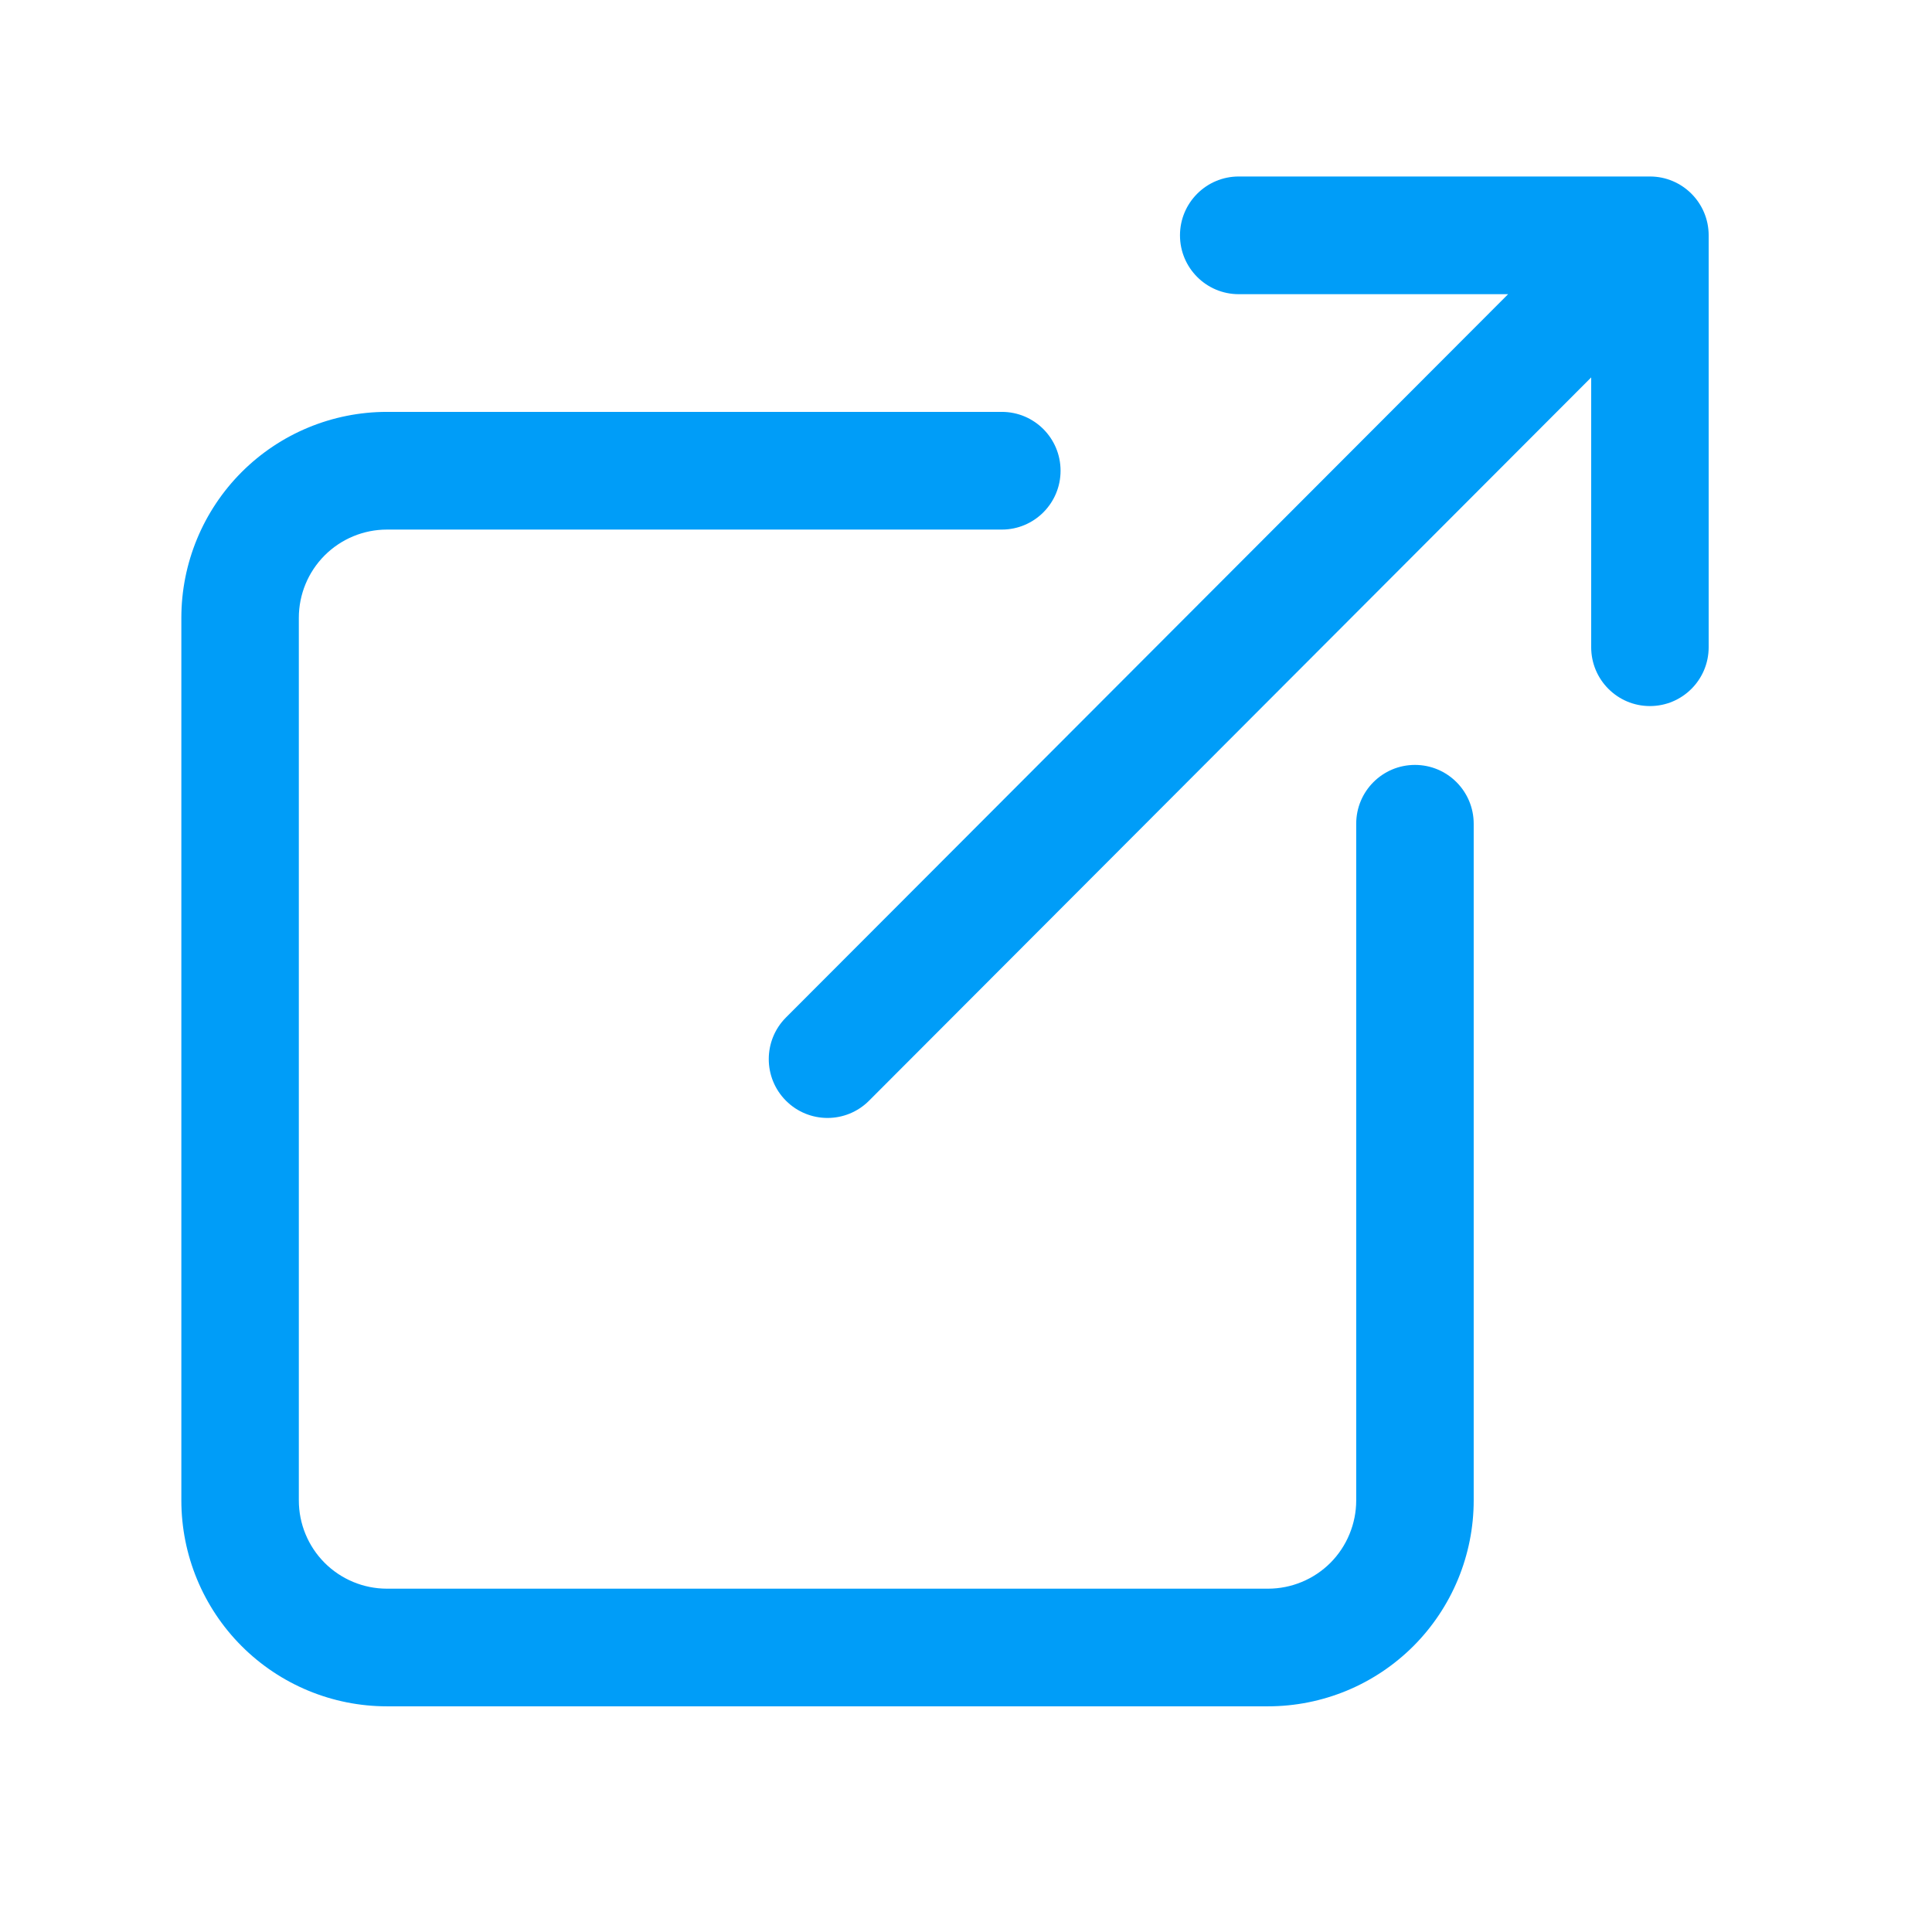
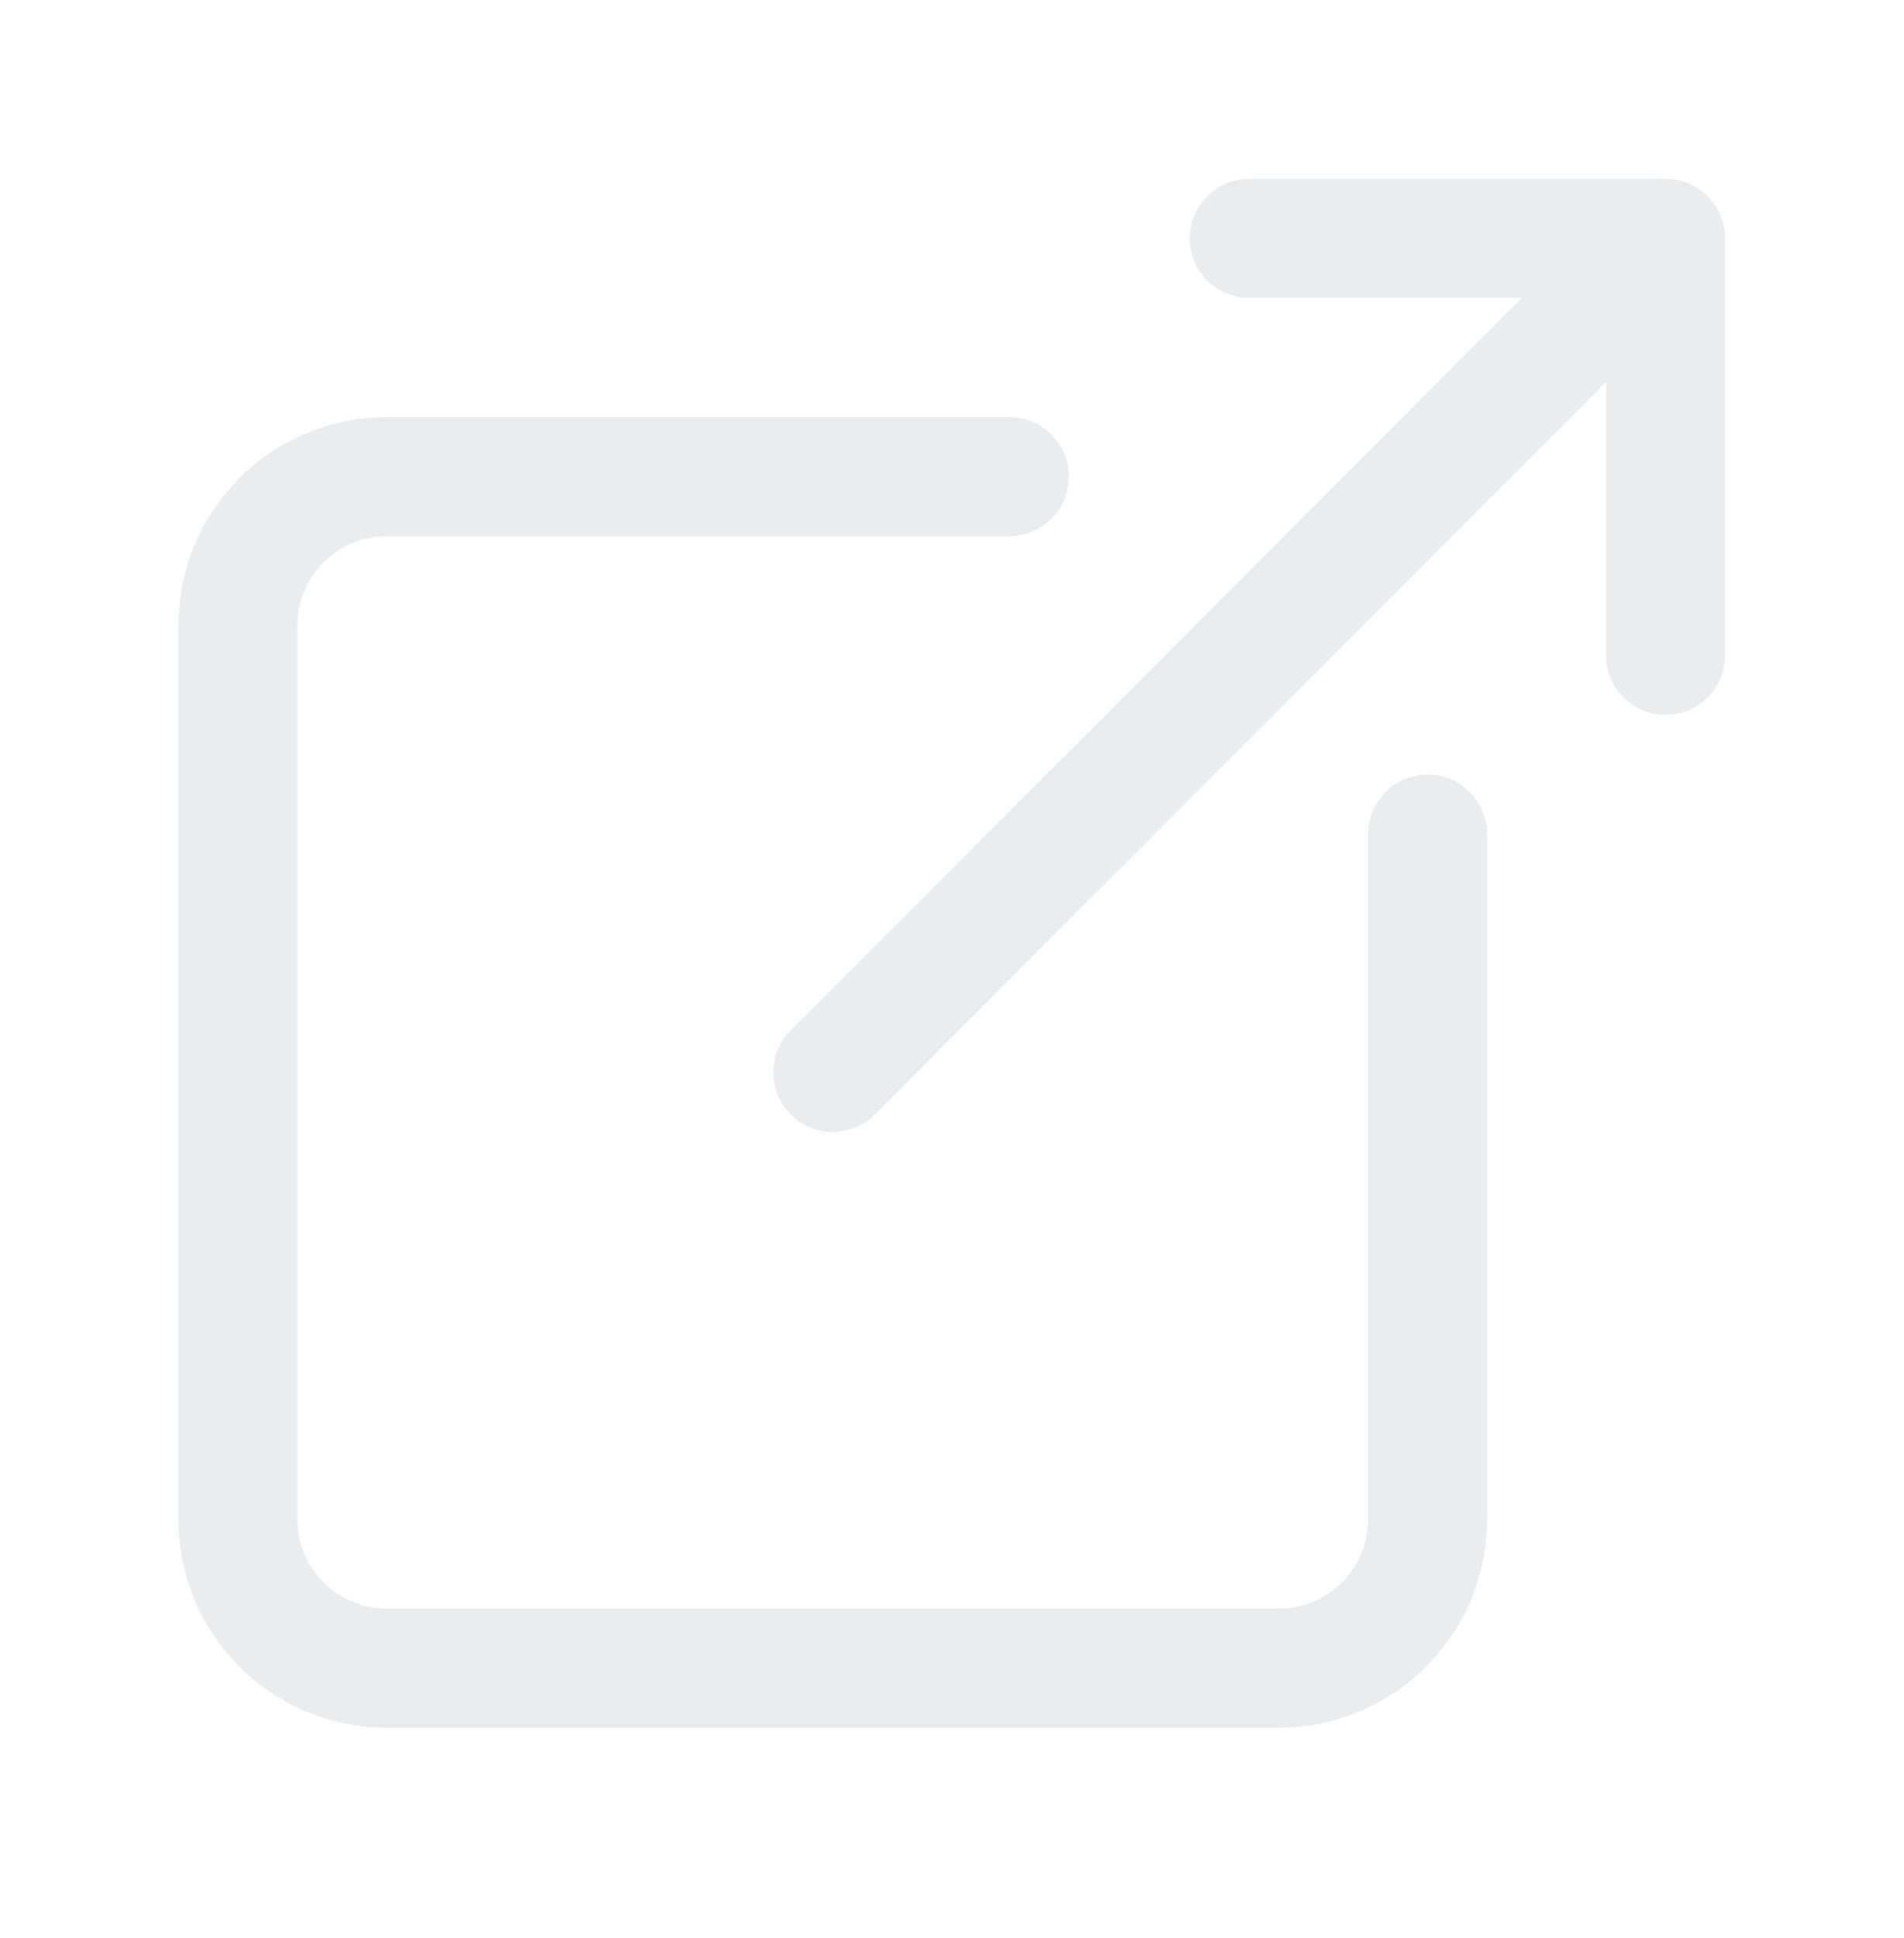
- <svg xmlns="http://www.w3.org/2000/svg" width="37" height="37" viewBox="0 0 37 37" fill="none">
-   <path fill-rule="evenodd" clip-rule="evenodd" d="M22.598 4.507C22.598 3.885 23.102 3.38 23.723 3.38H31.598C32.219 3.38 32.723 3.885 32.723 4.507V12.395C32.723 13.018 32.219 13.522 31.598 13.522C30.977 13.522 30.473 13.018 30.473 12.395V7.228L16.643 21.08C16.204 21.52 15.492 21.52 15.052 21.08C14.613 20.64 14.613 19.926 15.052 19.486L28.882 5.634H23.723C23.102 5.634 22.598 5.13 22.598 4.507ZM7.41 10.142C6.963 10.142 6.534 10.32 6.217 10.637C5.901 10.954 5.723 11.383 5.723 11.832V28.734C5.723 29.183 5.901 29.613 6.217 29.93C6.534 30.247 6.963 30.425 7.41 30.425H24.285C24.507 30.425 24.726 30.381 24.931 30.296C25.136 30.211 25.322 30.087 25.479 29.93C25.635 29.773 25.76 29.586 25.844 29.381C25.929 29.176 25.973 28.956 25.973 28.734V15.776C25.973 15.153 26.477 14.649 27.098 14.649C27.719 14.649 28.223 15.153 28.223 15.776V28.734C28.223 29.252 28.121 29.765 27.923 30.244C27.725 30.722 27.435 31.157 27.07 31.523C26.704 31.889 26.27 32.18 25.792 32.378C25.314 32.576 24.802 32.678 24.285 32.678H7.41C6.366 32.678 5.365 32.263 4.626 31.523C3.888 30.784 3.473 29.78 3.473 28.734V11.832C3.473 10.786 3.888 9.783 4.626 9.043C5.365 8.303 6.366 7.888 7.41 7.888H19.186C19.808 7.888 20.311 8.392 20.311 9.015C20.311 9.637 19.808 10.142 19.186 10.142H7.41Z" fill="#009DF8" />
+ <svg xmlns="http://www.w3.org/2000/svg" width="55" height="56" viewBox="0 0 55 56" fill="none">
+   <path fill-rule="evenodd" clip-rule="evenodd" d="M34.375 6.886C34.375 5.935 35.145 5.165 36.094 5.165H48.125C49.074 5.165 49.844 5.935 49.844 6.886V18.937C49.844 19.888 49.074 20.659 48.125 20.659C47.176 20.659 46.406 19.888 46.406 18.937V11.042L25.278 32.205C24.607 32.878 23.518 32.878 22.847 32.205C22.176 31.533 22.176 30.443 22.847 29.771L43.976 8.608H36.094C35.145 8.608 34.375 7.837 34.375 6.886ZM11.172 15.494C10.488 15.494 9.832 15.766 9.349 16.25C8.865 16.735 8.594 17.392 8.594 18.076V43.9C8.594 44.585 8.865 45.241 9.349 45.726C9.832 46.21 10.488 46.482 11.172 46.482H36.953C37.292 46.482 37.627 46.415 37.94 46.285C38.252 46.156 38.537 45.965 38.776 45.726C39.016 45.486 39.205 45.201 39.335 44.888C39.465 44.575 39.531 44.239 39.531 43.9V24.102C39.531 23.151 40.301 22.38 41.25 22.38C42.199 22.38 42.969 23.151 42.969 24.102V43.9C42.969 44.691 42.813 45.474 42.511 46.206C42.209 46.937 41.765 47.601 41.207 48.16C40.648 48.72 39.985 49.164 39.255 49.467C38.525 49.769 37.743 49.925 36.953 49.925H11.172C9.576 49.925 8.046 49.29 6.918 48.16C5.79 47.03 5.156 45.498 5.156 43.9V18.076C5.156 16.478 5.79 14.946 6.918 13.816C8.046 12.686 9.576 12.051 11.172 12.051H29.163C30.112 12.051 30.882 12.822 30.882 13.773C30.882 14.723 30.112 15.494 29.163 15.494H11.172Z" fill="#EAEDF0" />
</svg>
